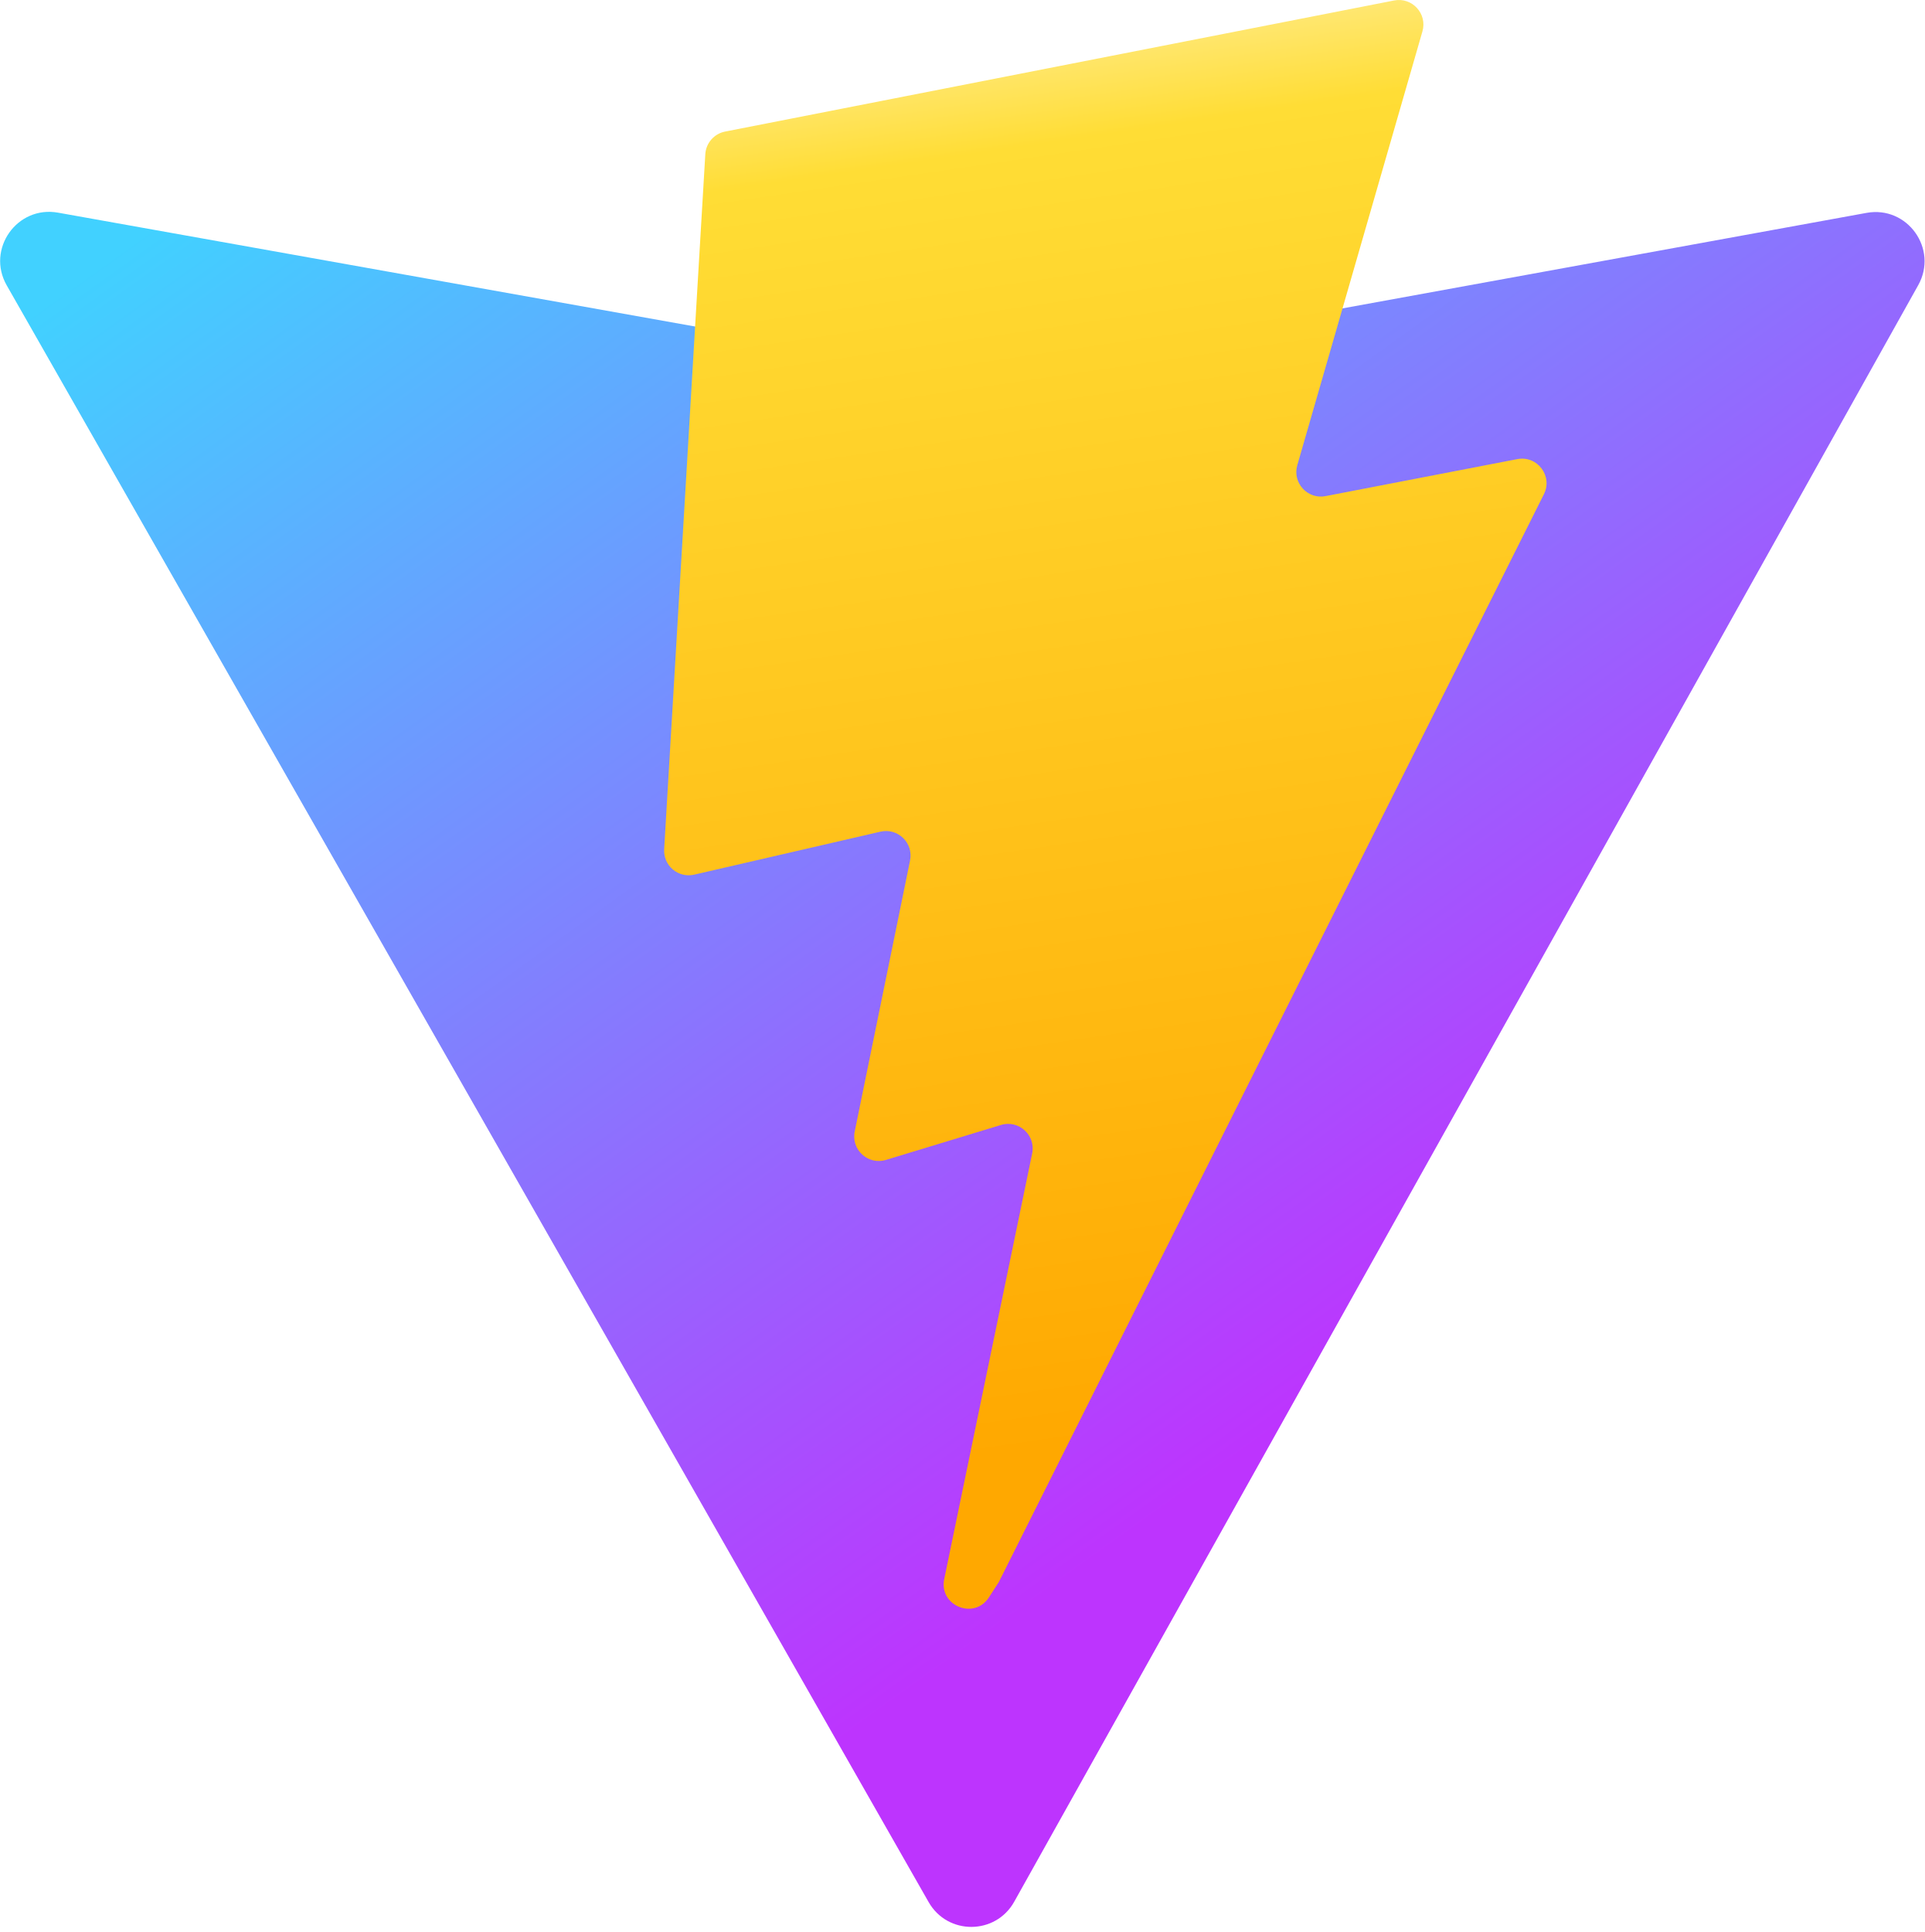
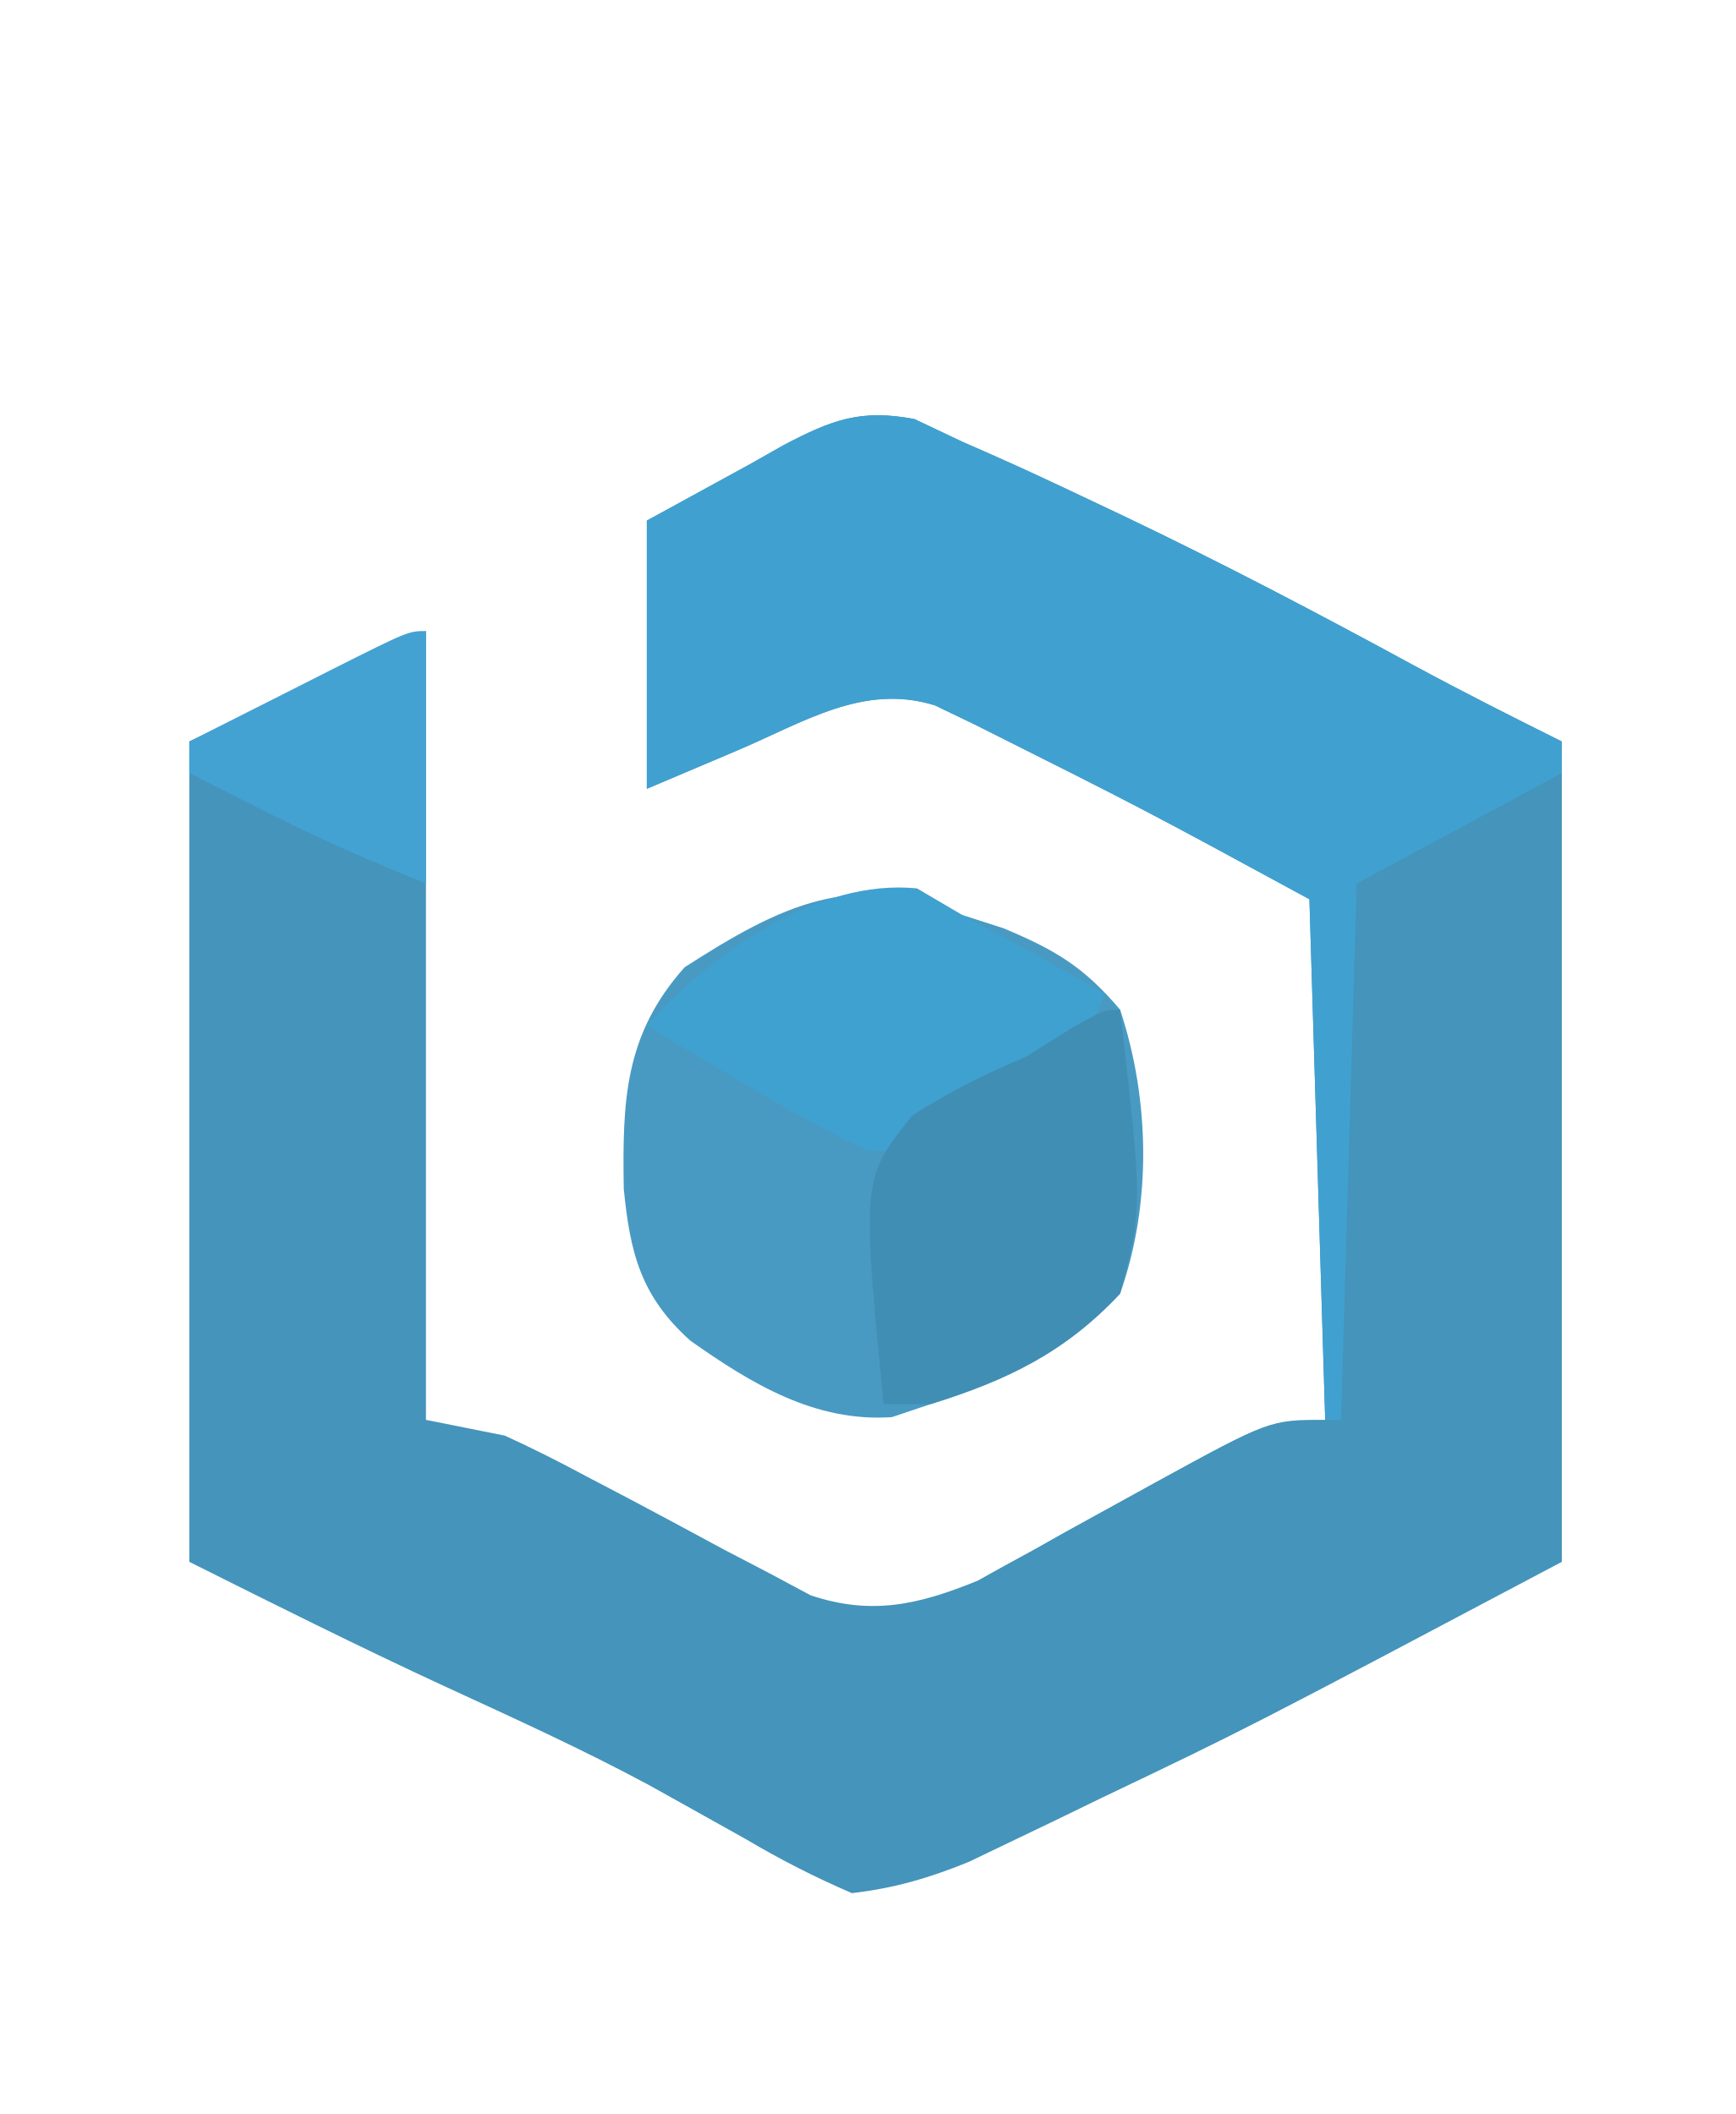
- <svg xmlns="http://www.w3.org/2000/svg" aria-hidden="true" role="img" class="iconify iconify--logos" width="31.88" height="32" preserveAspectRatio="xMidYMid meet" viewBox="0 0 256 257">
-   <defs>
-     <linearGradient id="IconifyId1813088fe1fbc01fb466" x1="-.828%" x2="57.636%" y1="7.652%" y2="78.411%">
-       <stop offset="0%" stop-color="#41D1FF" />
-       <stop offset="100%" stop-color="#BD34FE" />
-     </linearGradient>
-     <linearGradient id="IconifyId1813088fe1fbc01fb467" x1="43.376%" x2="50.316%" y1="2.242%" y2="89.03%">
-       <stop offset="0%" stop-color="#FFEA83" />
-       <stop offset="8.333%" stop-color="#FFDD35" />
-       <stop offset="100%" stop-color="#FFA800" />
-     </linearGradient>
-   </defs>
-   <path fill="url(#IconifyId1813088fe1fbc01fb466)" d="M255.153 37.938L134.897 252.976c-2.483 4.44-8.862 4.466-11.382.048L.875 37.958c-2.746-4.814 1.371-10.646 6.827-9.67l120.385 21.517a6.537 6.537 0 0 0 2.322-.004l117.867-21.483c5.438-.991 9.574 4.796 6.877 9.62Z" />
-   <path fill="url(#IconifyId1813088fe1fbc01fb467)" d="M185.432.063L96.44 17.501a3.268 3.268 0 0 0-2.634 3.014l-5.474 92.456a3.268 3.268 0 0 0 3.997 3.378l24.777-5.718c2.318-.535 4.413 1.507 3.936 3.838l-7.361 36.047c-.495 2.426 1.782 4.5 4.151 3.78l15.304-4.649c2.372-.72 4.652 1.36 4.15 3.788l-11.698 56.621c-.732 3.542 3.979 5.473 5.943 2.437l1.313-2.028l72.516-144.72c1.215-2.423-.88-5.186-3.54-4.672l-25.505 4.922c-2.396.462-4.435-1.77-3.759-4.114l16.646-57.705c.677-2.35-1.37-4.583-3.769-4.113Z" />
+ <svg xmlns="http://www.w3.org/2000/svg" version="1.1" width="110" height="134">
+   <path d="M0 0 C1.502 0.712 1.502 0.712 3.035 1.438 C3.935 1.833 3.935 1.833 4.854 2.237 C6.911 3.145 8.942 4.097 10.973 5.062 C11.71 5.411 12.447 5.759 13.206 6.118 C19.495 9.119 25.647 12.345 31.766 15.676 C34.824 17.324 37.928 18.884 41.035 20.438 C41.035 37.597 41.035 54.758 41.035 72.438 C21.076 83.004 21.076 83.004 11.785 87.438 C10.807 87.913 9.828 88.389 8.82 88.879 C7.875 89.331 6.931 89.784 5.957 90.25 C5.128 90.648 4.299 91.047 3.444 91.457 C0.936 92.478 -1.273 93.125 -3.965 93.438 C-6.379 92.394 -8.468 91.327 -10.715 90 C-12.045 89.251 -13.377 88.507 -14.711 87.766 C-15.751 87.187 -15.751 87.187 -16.812 86.596 C-21.051 84.315 -25.432 82.331 -29.802 80.317 C-35.255 77.796 -40.581 75.129 -45.965 72.438 C-45.965 55.278 -45.965 38.117 -45.965 20.438 C-41.015 18.128 -36.065 15.818 -30.965 13.438 C-30.965 29.938 -30.965 46.438 -30.965 63.438 C-29.315 63.767 -27.665 64.097 -25.965 64.438 C-24.24 65.226 -22.544 66.077 -20.875 66.977 C-19.926 67.474 -18.976 67.972 -17.998 68.484 C-16.017 69.537 -14.041 70.596 -12.068 71.664 C-11.118 72.159 -10.167 72.654 -9.188 73.164 C-8.329 73.624 -7.471 74.083 -6.586 74.557 C-2.722 75.855 0.279 75.153 3.998 73.637 C4.557 73.326 5.116 73.016 5.691 72.695 C6.637 72.179 6.637 72.179 7.602 71.652 C8.559 71.113 8.559 71.113 9.535 70.562 C10.816 69.856 12.097 69.15 13.379 68.445 C13.994 68.107 14.609 67.768 15.242 67.419 C22.516 63.438 22.516 63.438 26.035 63.438 C25.705 52.547 25.375 41.657 25.035 30.438 C14.531 24.733 14.531 24.733 3.848 19.375 C3.008 18.972 2.169 18.568 1.305 18.152 C-3.209 16.731 -7.034 19.228 -11.215 21 C-13.112 21.804 -15.01 22.609 -16.965 23.438 C-16.965 17.828 -16.965 12.217 -16.965 6.438 C-14.779 5.241 -12.592 4.045 -10.34 2.812 C-9.664 2.429 -8.987 2.045 -8.291 1.65 C-5.228 0.05 -3.423 -0.649 0 0 Z " fill="#4494BB" transform="translate(57.96484,26.5625)" />
+   <path d="M0 0 C1.502 0.712 1.502 0.712 3.035 1.438 C3.935 1.833 3.935 1.833 4.854 2.237 C6.911 3.145 8.942 4.097 10.973 5.062 C12.078 5.585 12.078 5.585 13.206 6.118 C19.495 9.119 25.647 12.345 31.766 15.676 C34.827 17.326 37.916 18.899 41.035 20.438 C41.035 21.098 41.035 21.758 41.035 22.438 C34.6 25.902 34.6 25.902 28.035 29.438 C27.705 40.657 27.375 51.877 27.035 63.438 C26.705 63.438 26.375 63.438 26.035 63.438 C25.705 52.547 25.375 41.657 25.035 30.438 C14.531 24.733 14.531 24.733 3.848 19.375 C3.008 18.972 2.169 18.568 1.305 18.152 C-3.209 16.731 -7.034 19.228 -11.215 21 C-13.112 21.804 -15.01 22.609 -16.965 23.438 C-16.965 17.828 -16.965 12.217 -16.965 6.438 C-14.779 5.241 -12.592 4.045 -10.34 2.812 C-9.664 2.429 -8.987 2.045 -8.291 1.65 C-5.228 0.05 -3.423 -0.649 0 0 Z " fill="#40A1D0" transform="translate(57.96484,26.5625)" />
+   <path d="M0 0 C0.862 0.277 1.725 0.554 2.613 0.84 C5.884 2.214 7.693 3.277 10 6 C11.894 11.703 12.012 18.32 10 24 C6.498 27.723 2.83 29.455 -2 31 C-2.815 31.273 -3.629 31.547 -4.469 31.828 C-9.336 32.159 -13.36 29.719 -17.238 26.984 C-20.366 24.179 -21.058 21.457 -21.462 17.349 C-21.549 11.77 -21.419 7.593 -17.605 3.312 C-11.468 -0.631 -6.912 -2.89 0 0 Z " fill="#489AC3" transform="translate(61,58)" />
+   <path d="M0 0 C0.949 0.557 1.897 1.114 2.875 1.688 C3.654 2.106 4.432 2.525 5.234 2.957 C7.472 4.163 9.678 5.409 11.875 6.688 C10.532 10.717 8.685 11.318 5.062 13.438 C4.004 14.072 2.946 14.706 1.855 15.359 C-1.125 16.688 -1.125 16.688 -3.121 16.613 C-5.987 15.289 -8.666 13.745 -11.375 12.125 C-12.991 11.164 -12.991 11.164 -14.641 10.184 C-15.46 9.69 -16.28 9.196 -17.125 8.688 C-12.971 4.089 -6.321 -0.632 0 0 Z " fill="#3FA1D0" transform="translate(58.125,56.3125)" />
+   <path d="M0 0 C1.437 12.571 1.437 12.571 0 18 C-3.469 21.722 -7.168 23.512 -12 25 C-12.99 25 -13.98 25 -15 25 C-16.373 10.723 -16.373 10.723 -13.172 6.707 C-10.838 5.204 -8.559 4.067 -6 3 C-5.01 2.381 -4.02 1.762 -3 1.125 C-1 0 -1 0 0 0 Z " fill="#418EB4" transform="translate(71,64)" />
+   <path d="M0 0 C0 5.28 0 10.56 0 16 C-3.571 14.571 -6.898 13.105 -10.312 11.375 C-11.196 10.929 -12.079 10.483 -12.988 10.023 C-13.652 9.686 -14.316 9.348 -15 9 C-15 8.34 -15 7.68 -15 7 C-12.689 5.831 -10.376 4.665 -8.062 3.5 C-7.403 3.166 -6.744 2.832 -6.064 2.488 C-1.113 0 -1.113 0 0 0 Z " fill="#43A2D1" transform="translate(27,40)" />
+   <path d="" fill="#00FFFF" transform="translate(0,0)" />
</svg>
